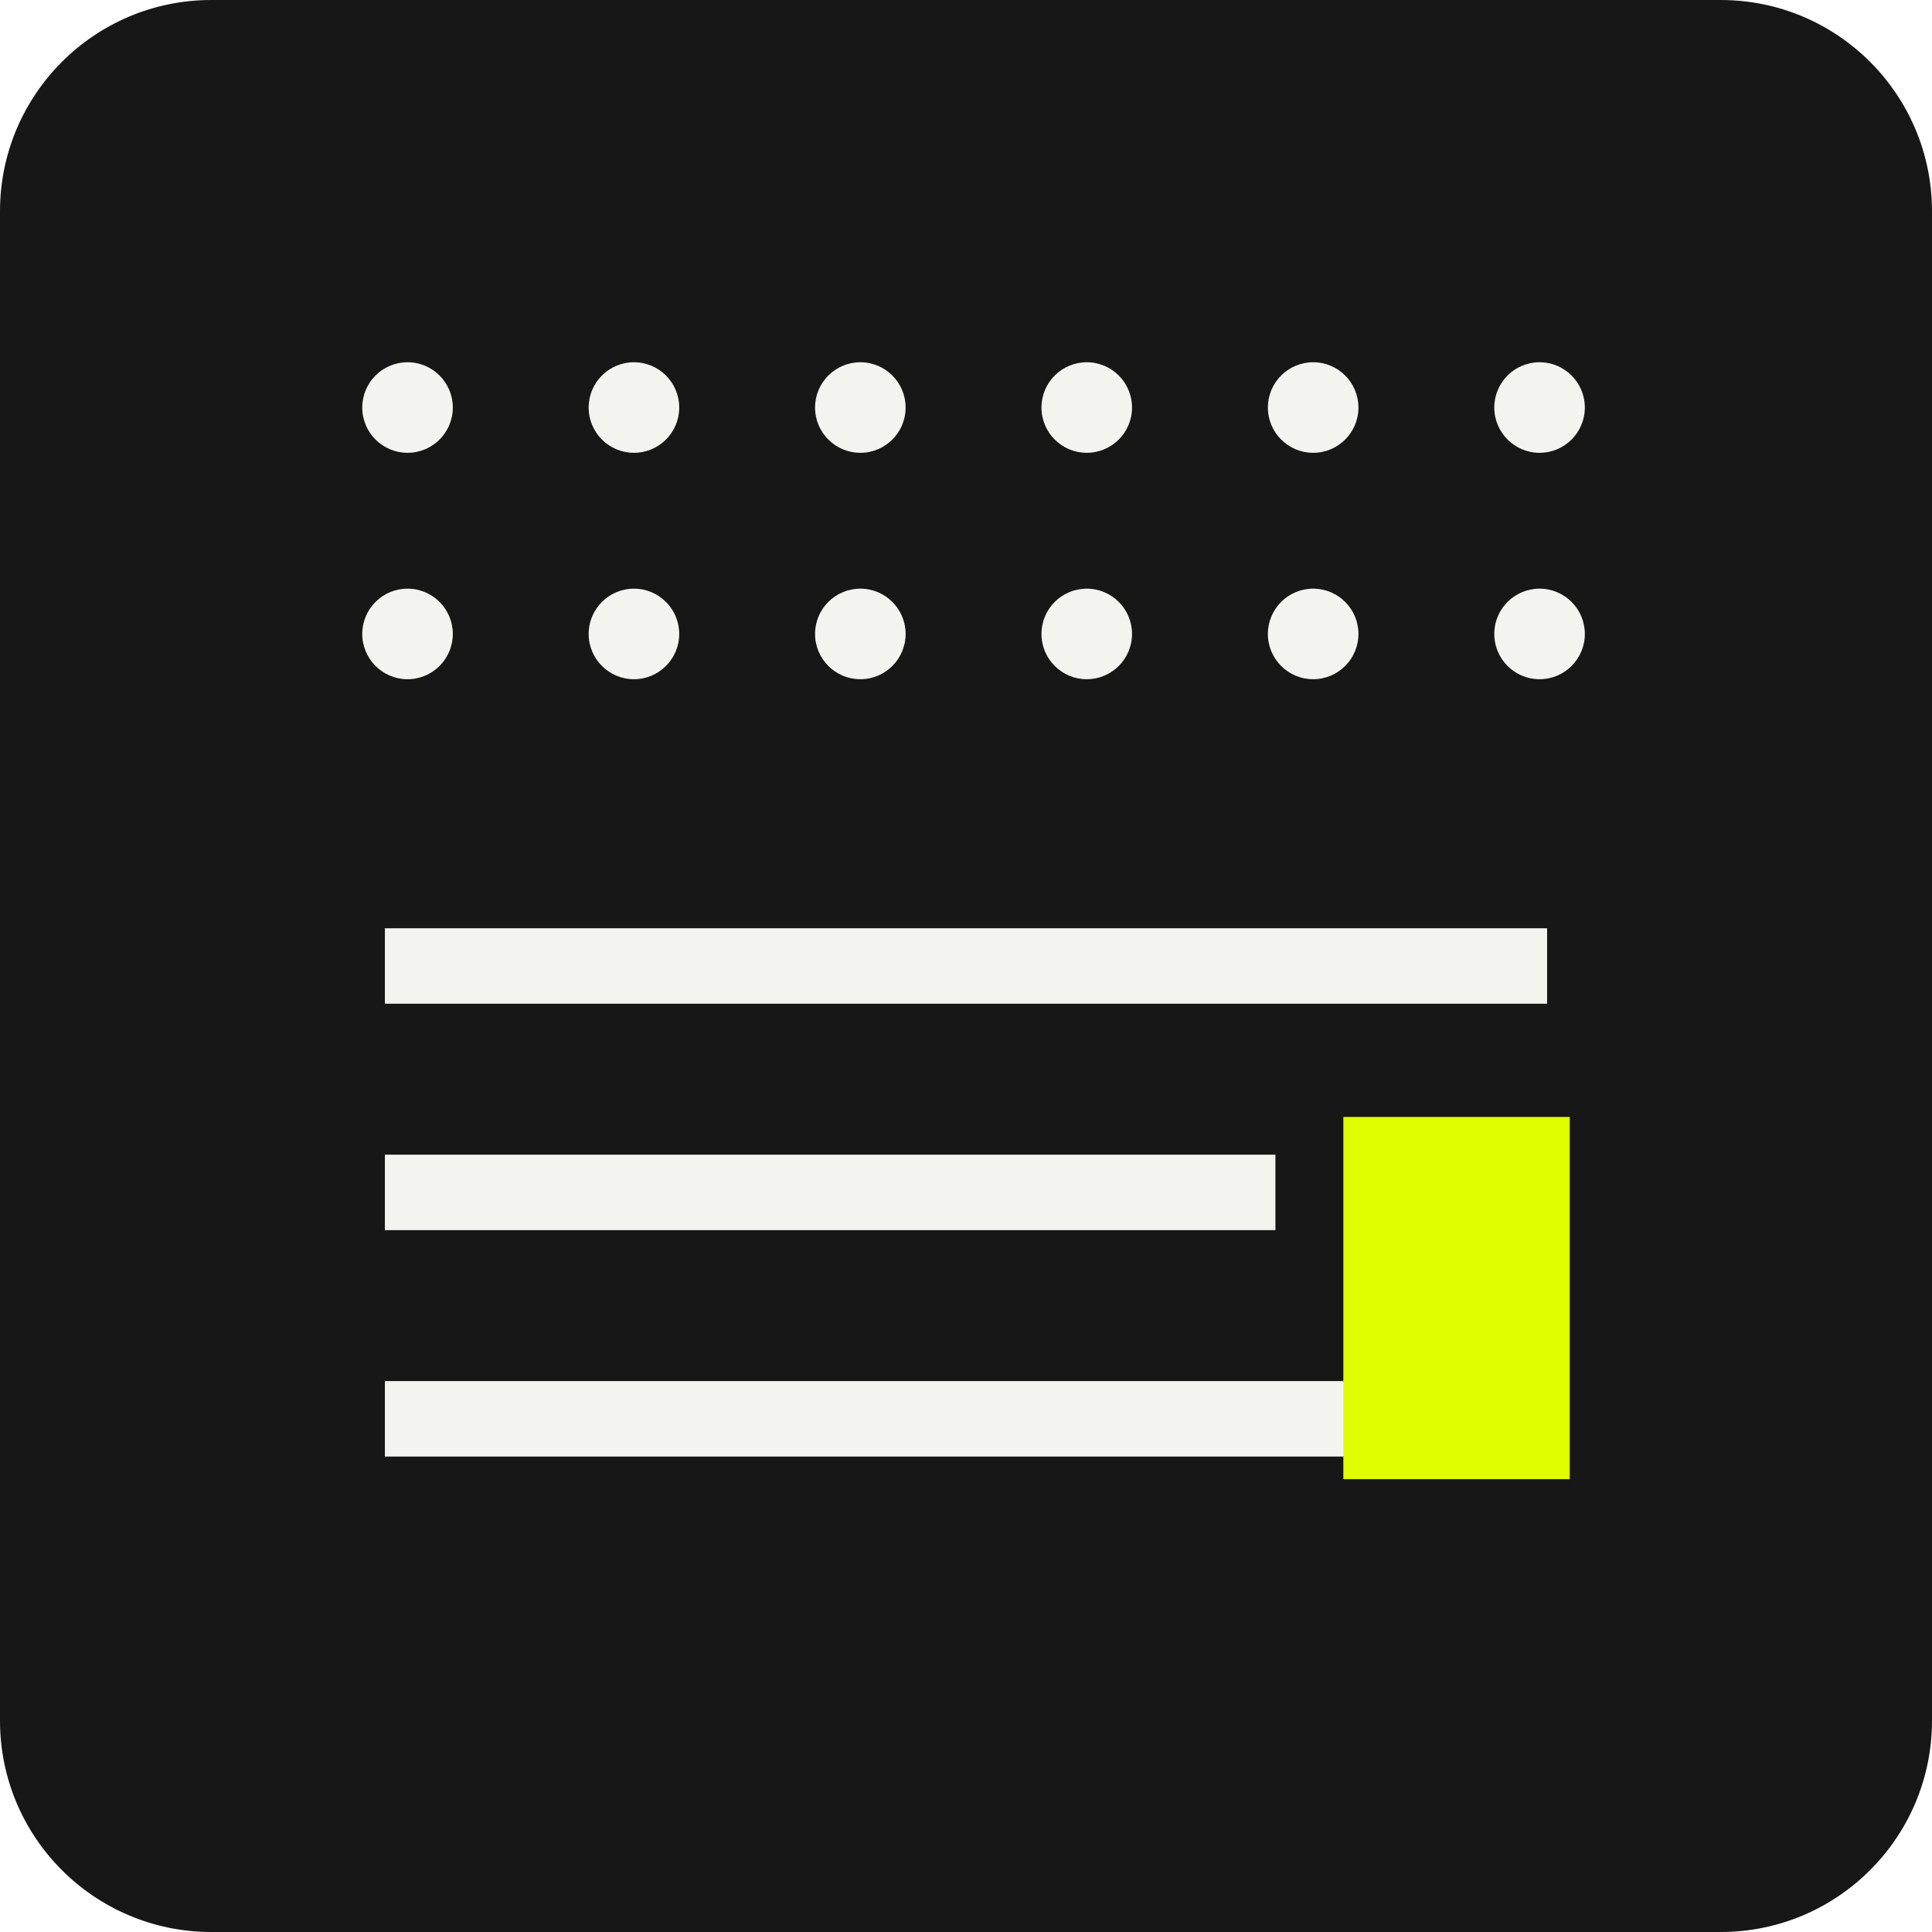
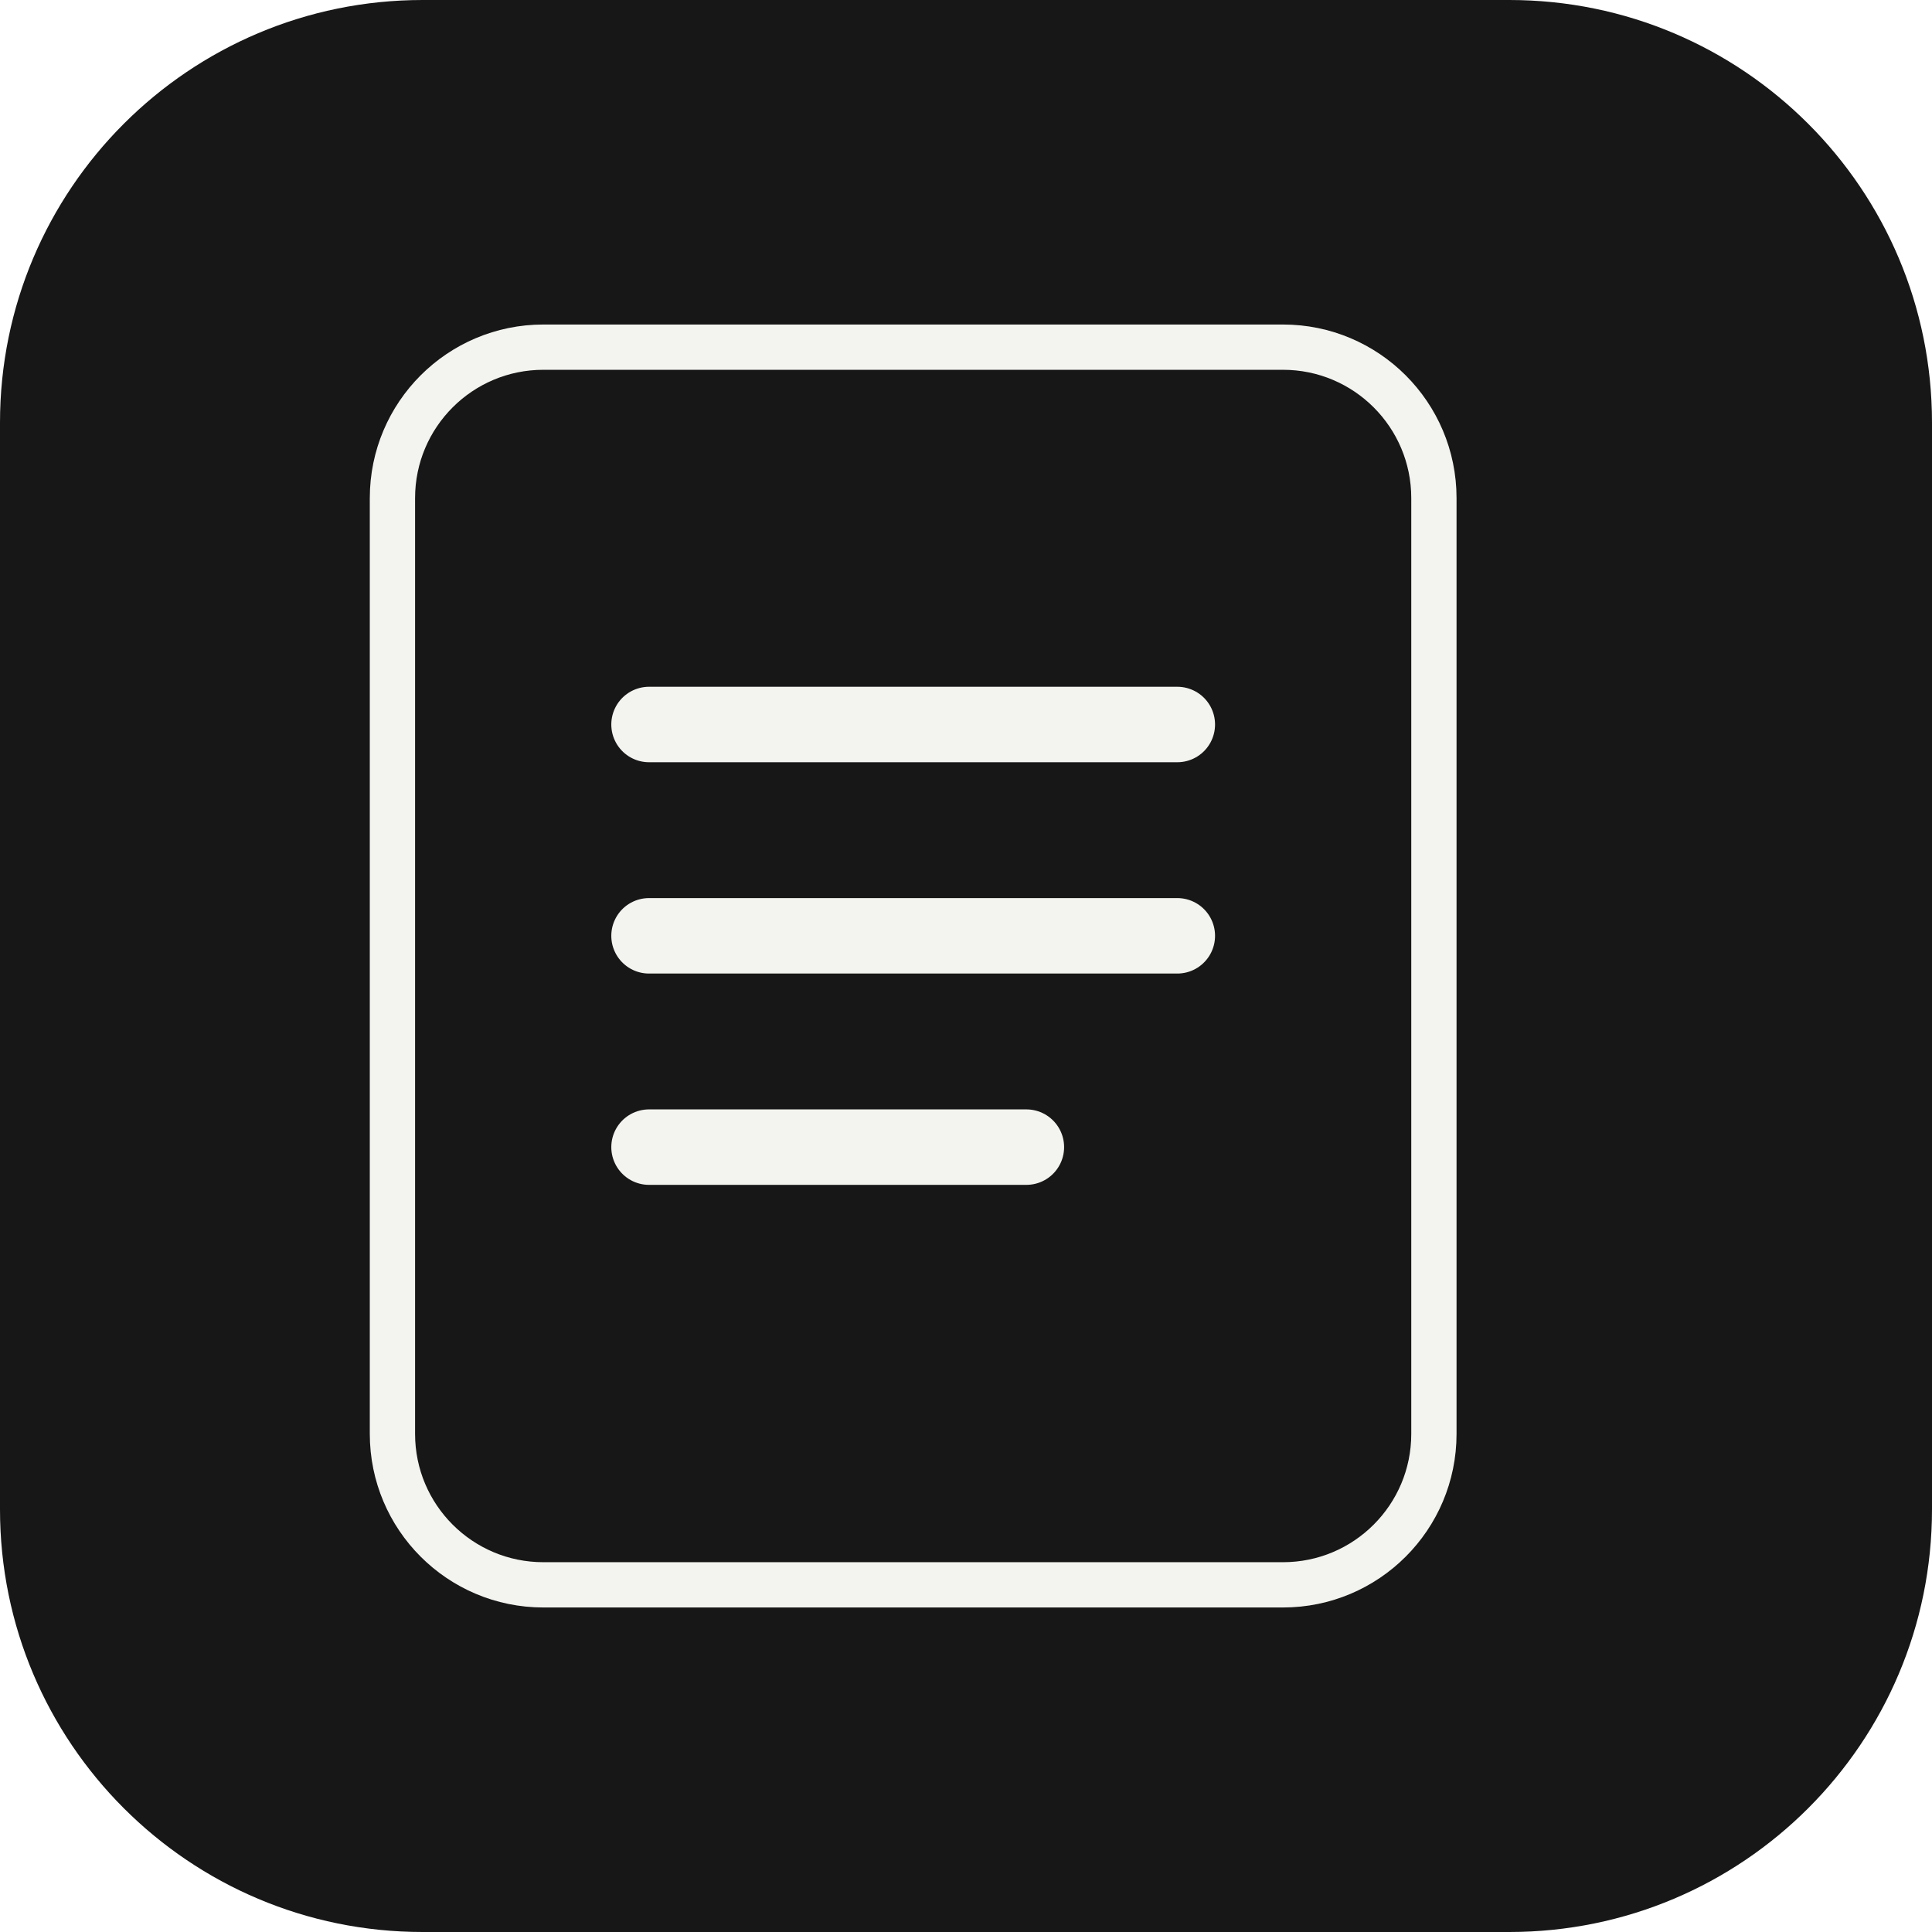
<svg xmlns="http://www.w3.org/2000/svg" viewBox="0 0 128 128">
-   <rect width="128" height="128" rx="14" fill="#171717" />
-   <g fill="#f3f3ef">
-     <circle cx="27" cy="27" r="3" />
-     <circle cx="42" cy="27" r="3" />
-     <circle cx="57" cy="27" r="3" />
-     <circle cx="72" cy="27" r="3" />
-     <circle cx="87" cy="27" r="3" />
-     <circle cx="102" cy="27" r="3" />
-     <circle cx="27" cy="42" r="3" />
-     <circle cx="42" cy="42" r="3" />
-     <circle cx="57" cy="42" r="3" />
-     <circle cx="72" cy="42" r="3" />
-     <circle cx="87" cy="42" r="3" />
-     <circle cx="102" cy="42" r="3" />
-   </g>
-   <path d="M28 64h72M28 79h54M28 94h64" stroke="#f3f3ef" stroke-width="5" stroke-linecap="square" />
-   <rect x="89" y="74" width="15" height="24" fill="#dfff00" />
+   <rect width="128" height="128" rx="28" fill="#171717" />
+   <rect x="26" y="23" width="69" height="82" rx="10" fill="none" stroke="#f3f3ef" stroke-width="3" />
+   <path d="M43 48h35M43 62h35M43 76h25" stroke="#f3f3ef" stroke-width="5" stroke-linecap="round" />
</svg>
